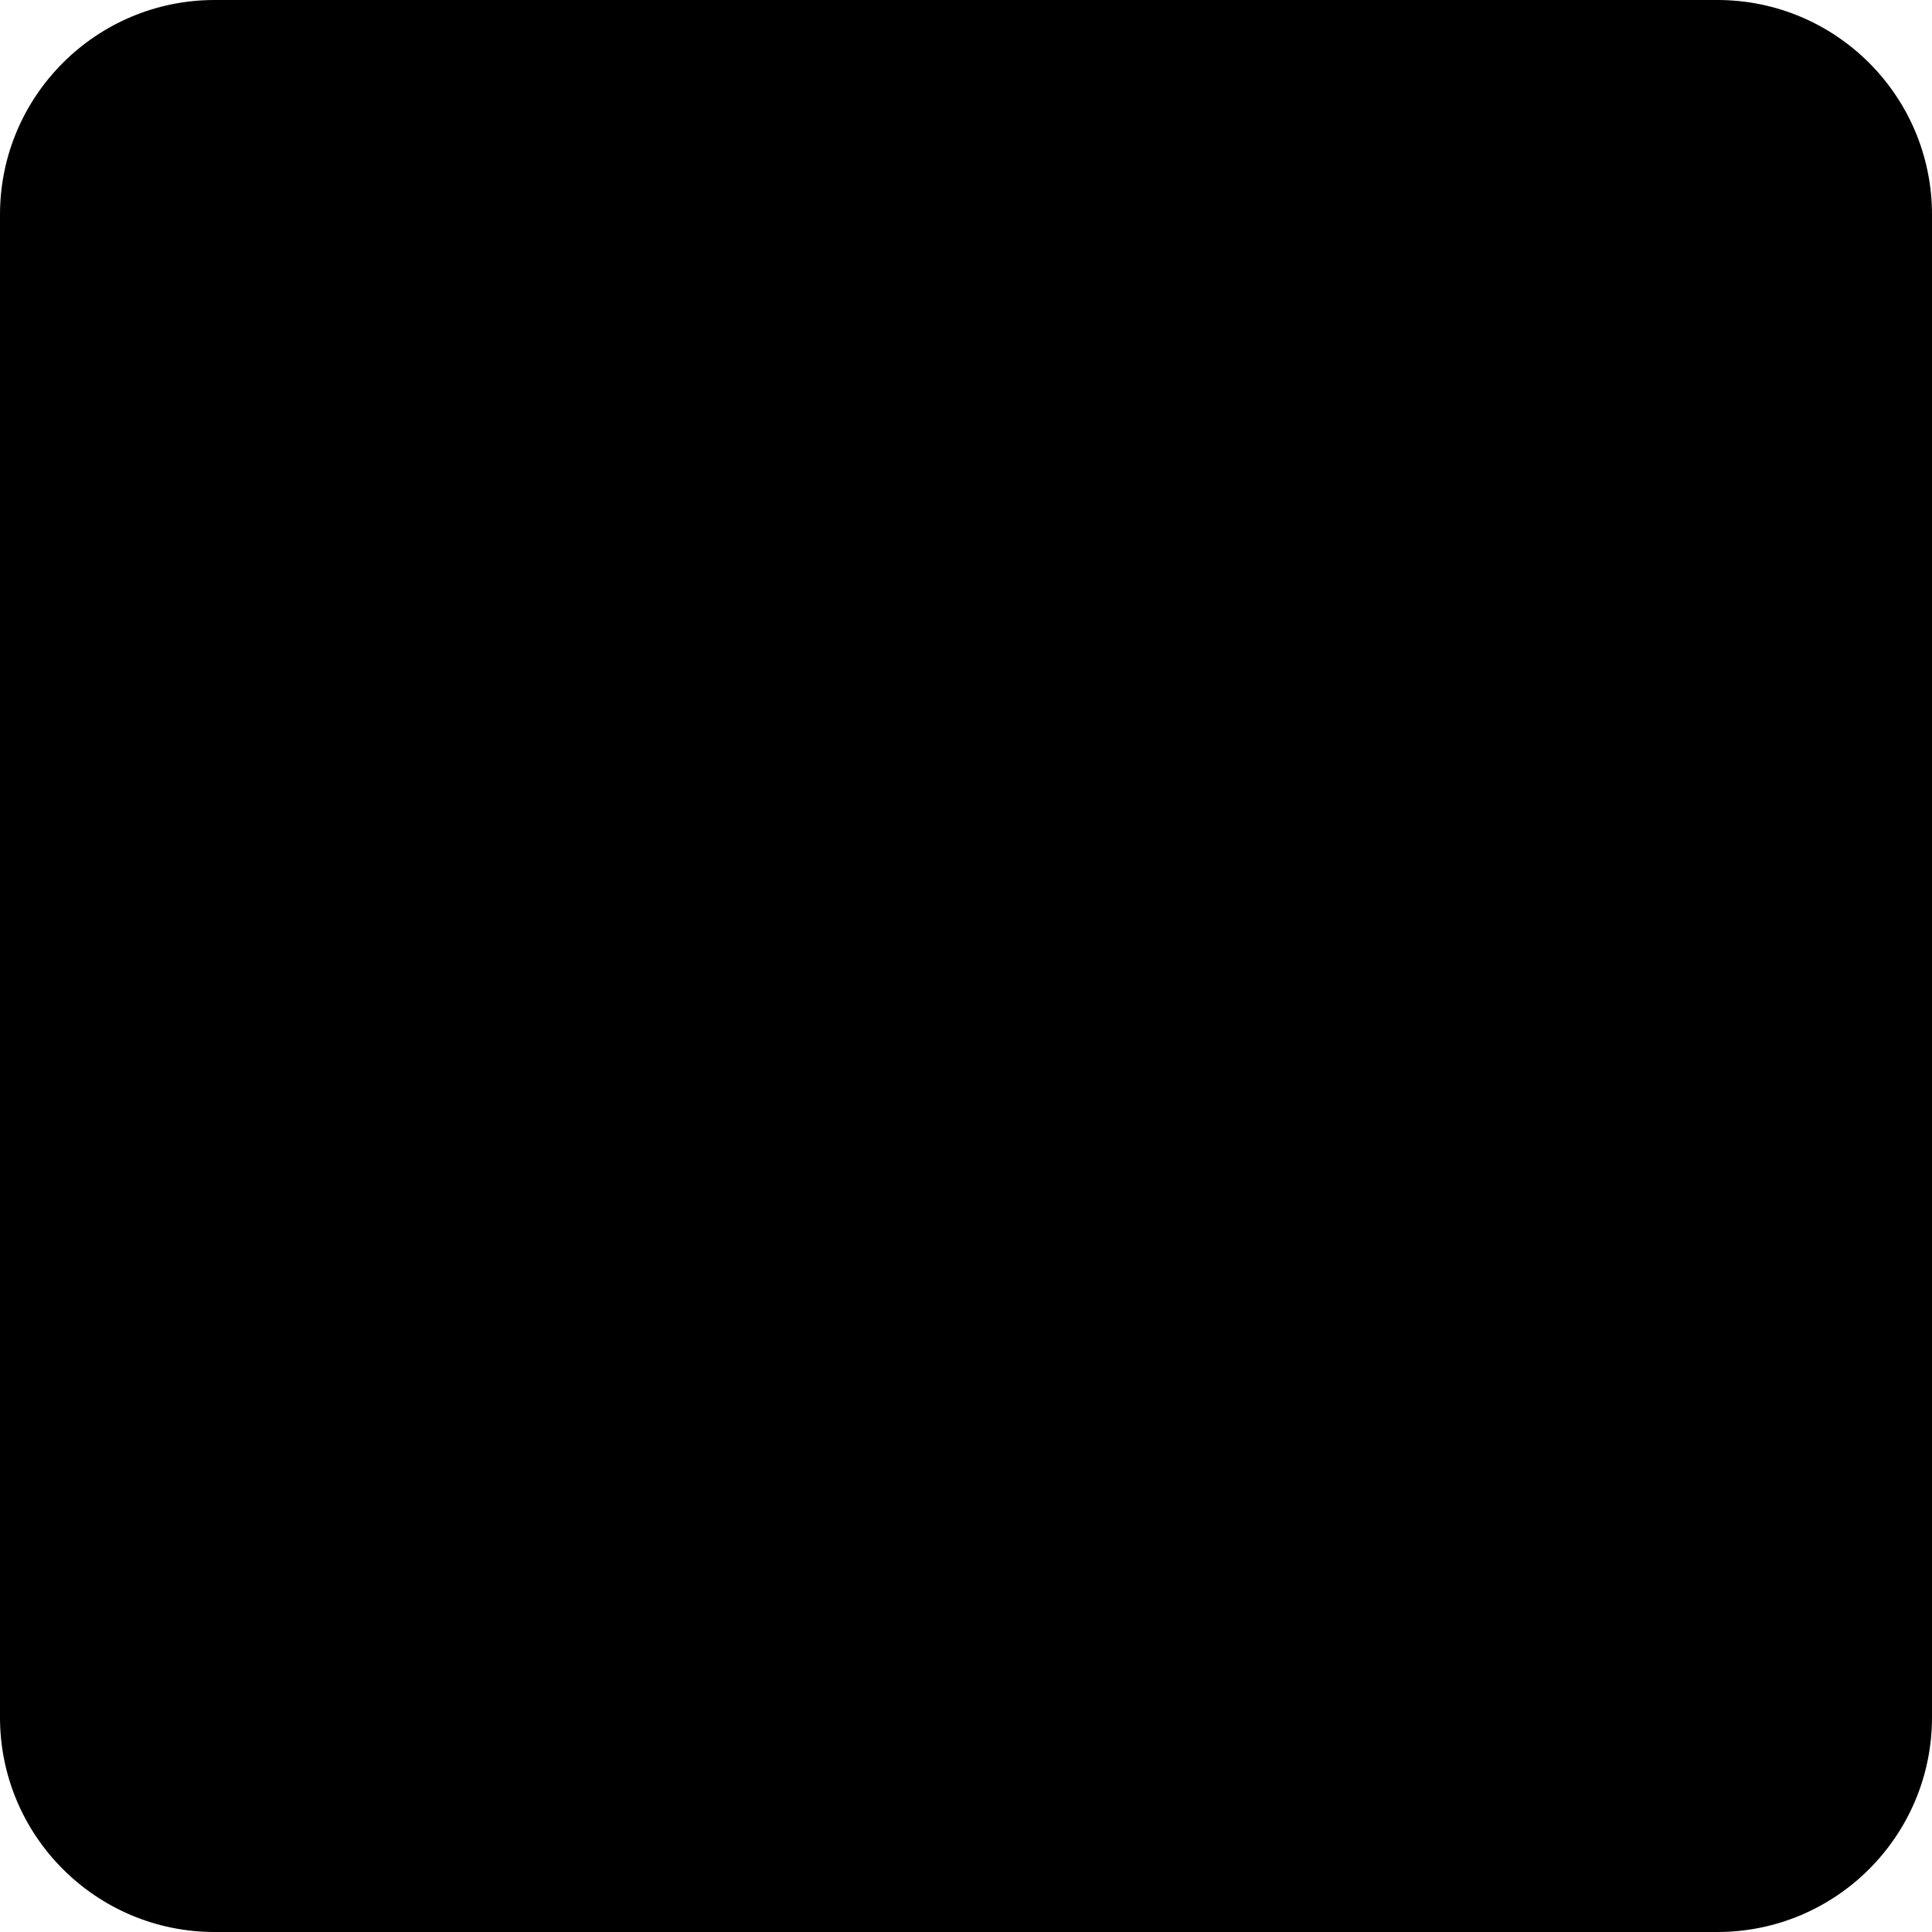
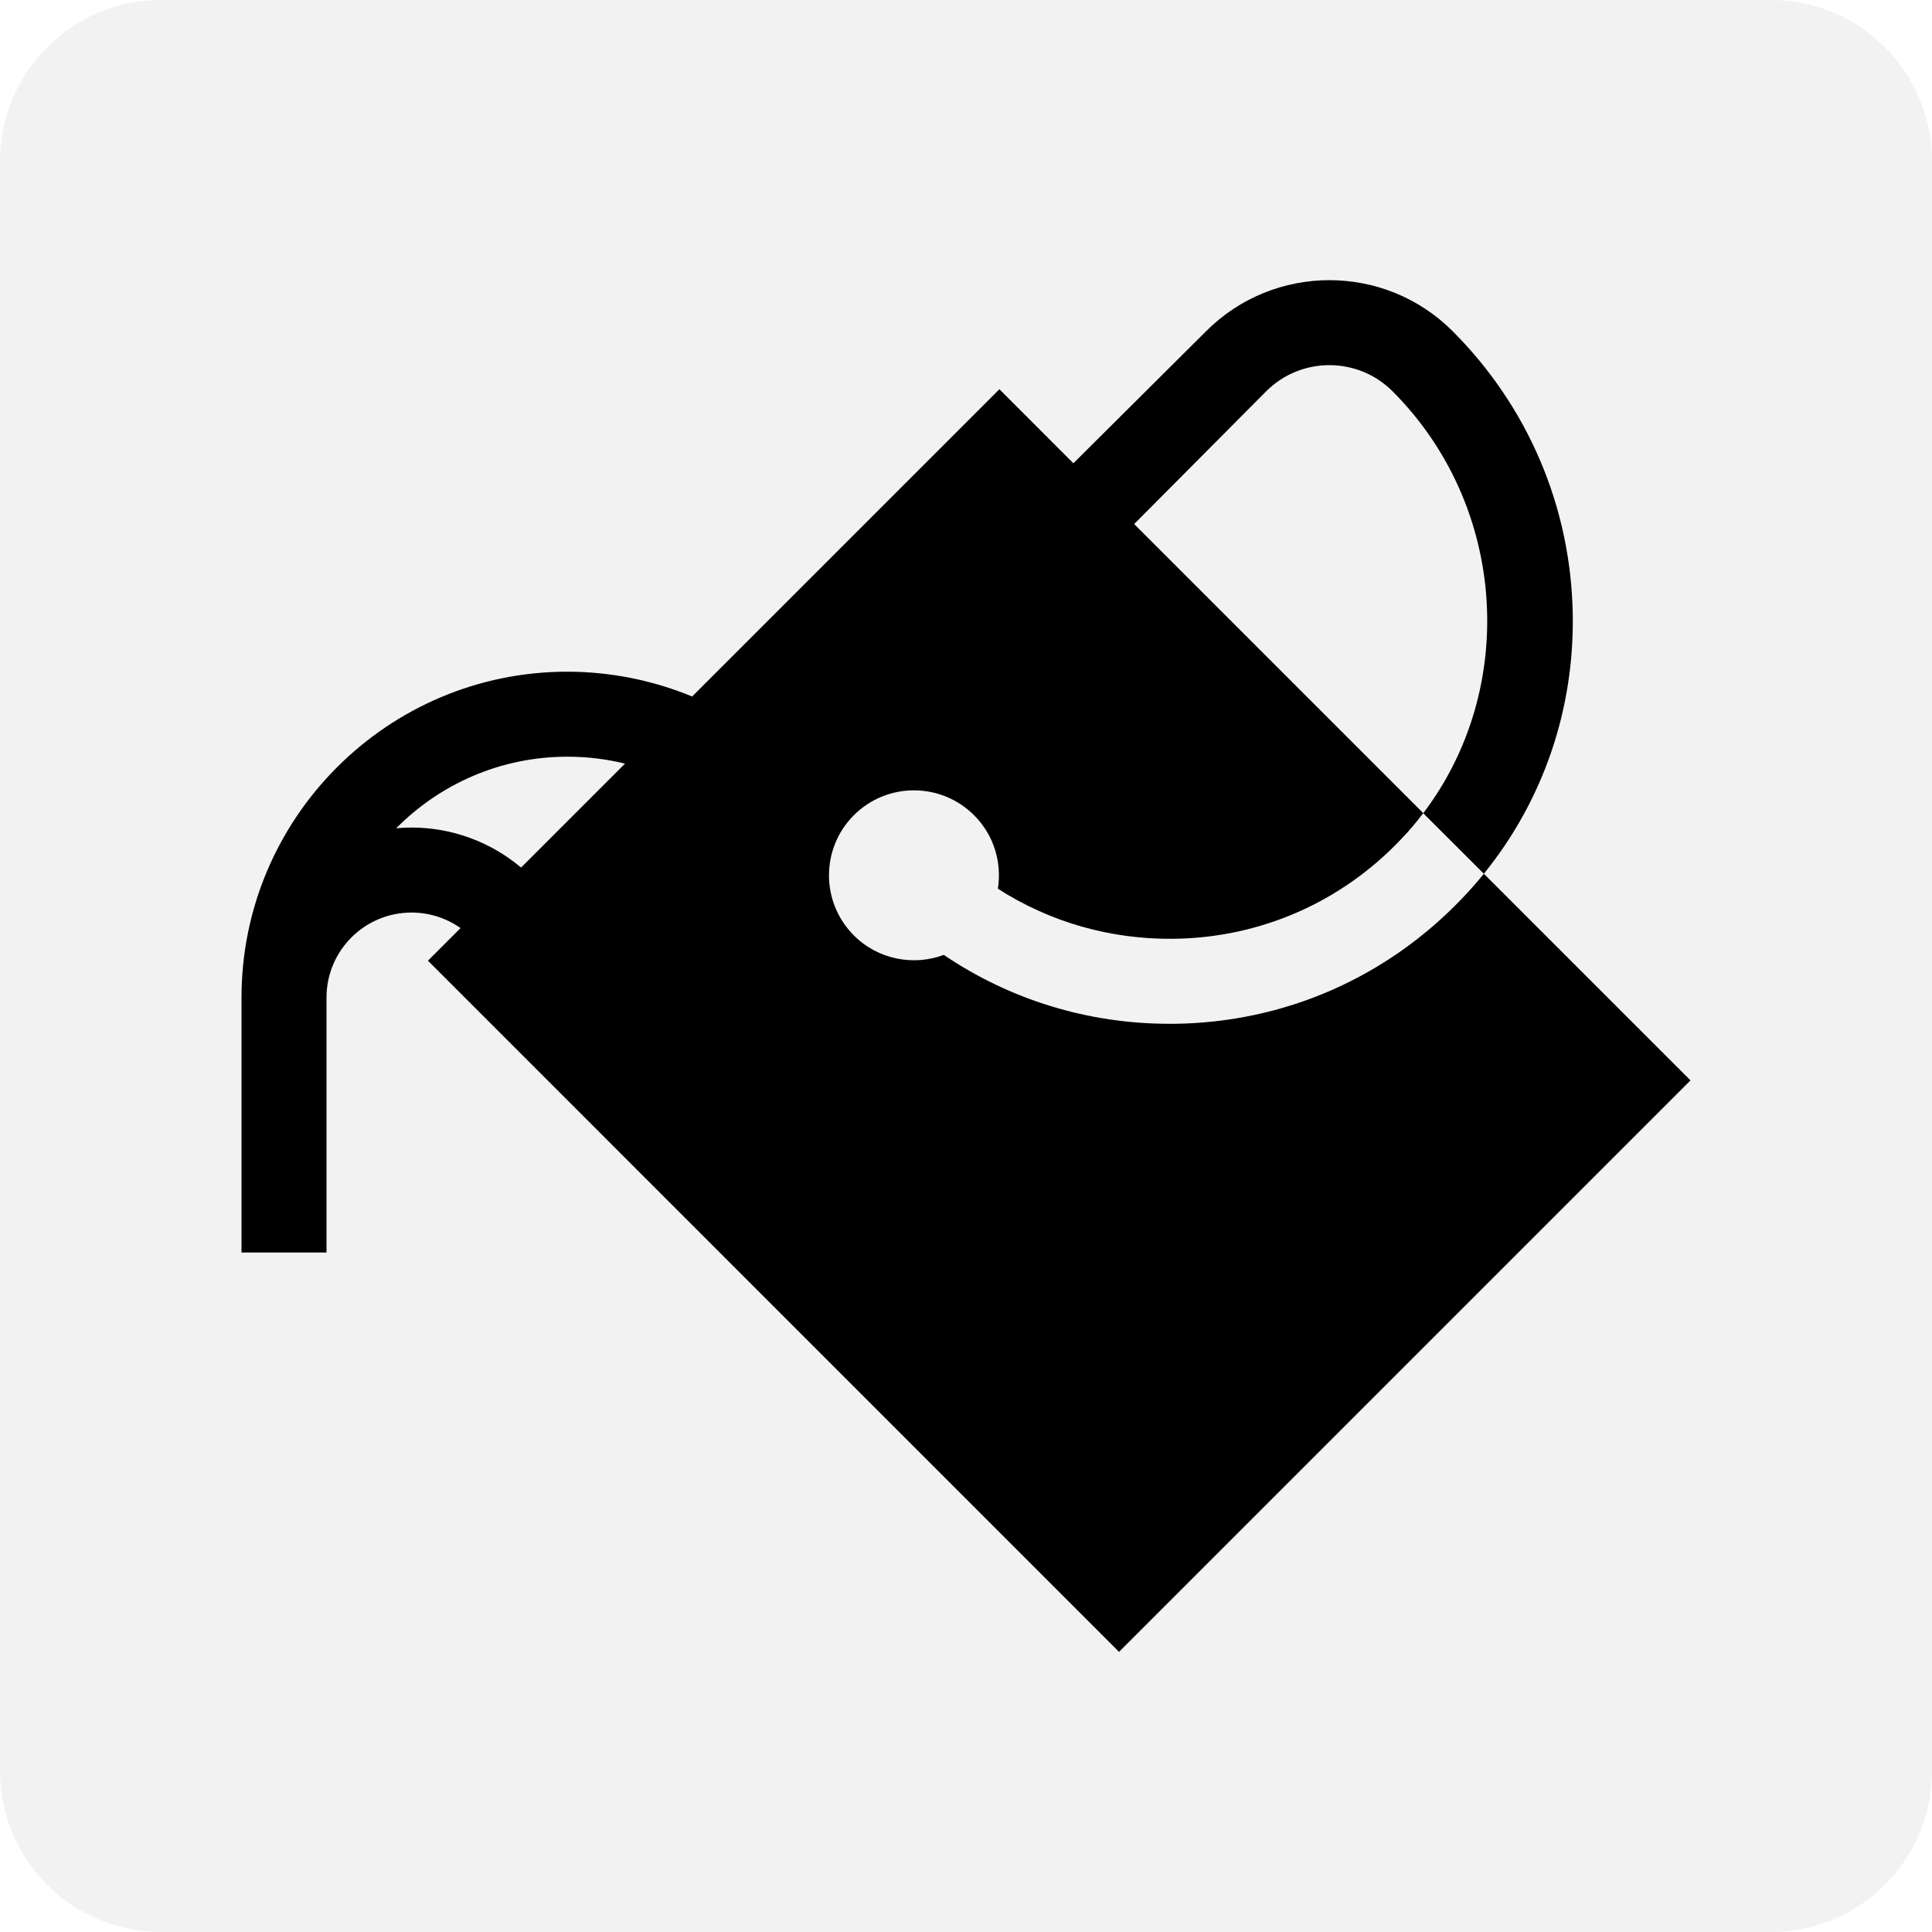
- <svg xmlns="http://www.w3.org/2000/svg" width="18" height="18" viewBox="0 0 18 18">
-   <rect width="18" height="18" rx="2" />
-   <path d="M15.433 7.854C15.349 7.958 15.26 8.059 15.167 8.157C14.225 9.147 12.955 9.701 11.591 9.718C11.57 9.718 11.549 9.718 11.528 9.718C10.514 9.718 9.547 9.419 8.724 8.862C8.349 9.003 7.909 8.922 7.607 8.62C7.195 8.208 7.195 7.539 7.607 7.127C8.019 6.715 8.688 6.715 9.1 7.127C9.349 7.375 9.447 7.717 9.396 8.04C10.041 8.454 10.793 8.671 11.579 8.662C12.655 8.649 13.658 8.211 14.402 7.428C14.502 7.324 14.595 7.214 14.681 7.102L11.089 3.51L12.73 1.86C13.162 1.428 13.866 1.428 14.298 1.86C15.722 3.284 15.859 5.55 14.681 7.102L15.433 7.854C16.171 6.943 16.561 5.807 16.537 4.613C16.51 3.292 15.98 2.049 15.045 1.114C14.201 0.269 12.828 0.269 11.983 1.114L10.334 2.755L9.414 1.835L5.598 5.652C5.109 5.45 4.579 5.344 4.047 5.344C1.816 5.344 0 7.16 0 9.392V12.559H1.056V9.392C1.056 8.809 1.529 8.336 2.112 8.336C2.333 8.336 2.545 8.405 2.721 8.529L2.316 8.934L10.901 17.52L18 10.421L15.433 7.854ZM3.473 7.777C3.097 7.46 2.616 7.28 2.112 7.28C2.048 7.28 1.984 7.283 1.922 7.289C2.464 6.741 3.217 6.4 4.047 6.4C4.293 6.4 4.532 6.429 4.764 6.486L3.473 7.777Z" fill="black" />
+ <svg xmlns="http://www.w3.org/2000/svg" width="24" height="24" viewBox="0 0 24 24" fill="none">
+   <rect width="24" height="24" rx="2" fill="#F2F2F2" />
+   <path d="M18.433 10.854C18.349 10.958 18.26 11.059 18.167 11.156C17.224 12.146 15.955 12.701 14.591 12.718C14.57 12.718 14.549 12.718 14.528 12.718C13.514 12.718 12.547 12.419 11.724 11.862C11.349 12.002 10.909 11.922 10.607 11.62C10.195 11.208 10.195 10.539 10.607 10.127C11.019 9.715 11.688 9.715 12.1 10.127C12.349 10.375 12.447 10.717 12.396 11.04C13.041 11.454 13.793 11.671 14.579 11.662C15.655 11.649 16.658 11.211 17.402 10.428C17.502 10.324 17.595 10.214 17.68 10.101L14.089 6.51L15.73 4.86C16.162 4.428 16.866 4.428 17.298 4.86C18.722 6.284 18.859 8.55 17.68 10.102L18.433 10.854C19.171 9.943 19.561 8.807 19.537 7.613C19.51 6.292 18.98 5.049 18.045 4.114C17.201 3.269 15.828 3.269 14.983 4.114L13.334 5.755L12.415 4.835L8.598 8.652C8.109 8.45 7.579 8.344 7.047 8.344C4.816 8.344 3 10.16 3 12.392V15.559H4.056V12.392C4.056 11.809 4.529 11.336 5.112 11.336C5.333 11.336 5.545 11.405 5.721 11.529L5.316 11.934L13.901 20.52L21 13.421L18.433 10.854ZM6.473 10.777C6.097 10.46 5.616 10.28 5.112 10.28C5.048 10.28 4.984 10.283 4.922 10.289C5.464 9.741 6.217 9.4 7.047 9.4C7.293 9.4 7.532 9.429 7.764 9.486L6.473 10.777Z" fill="black" />
</svg>
